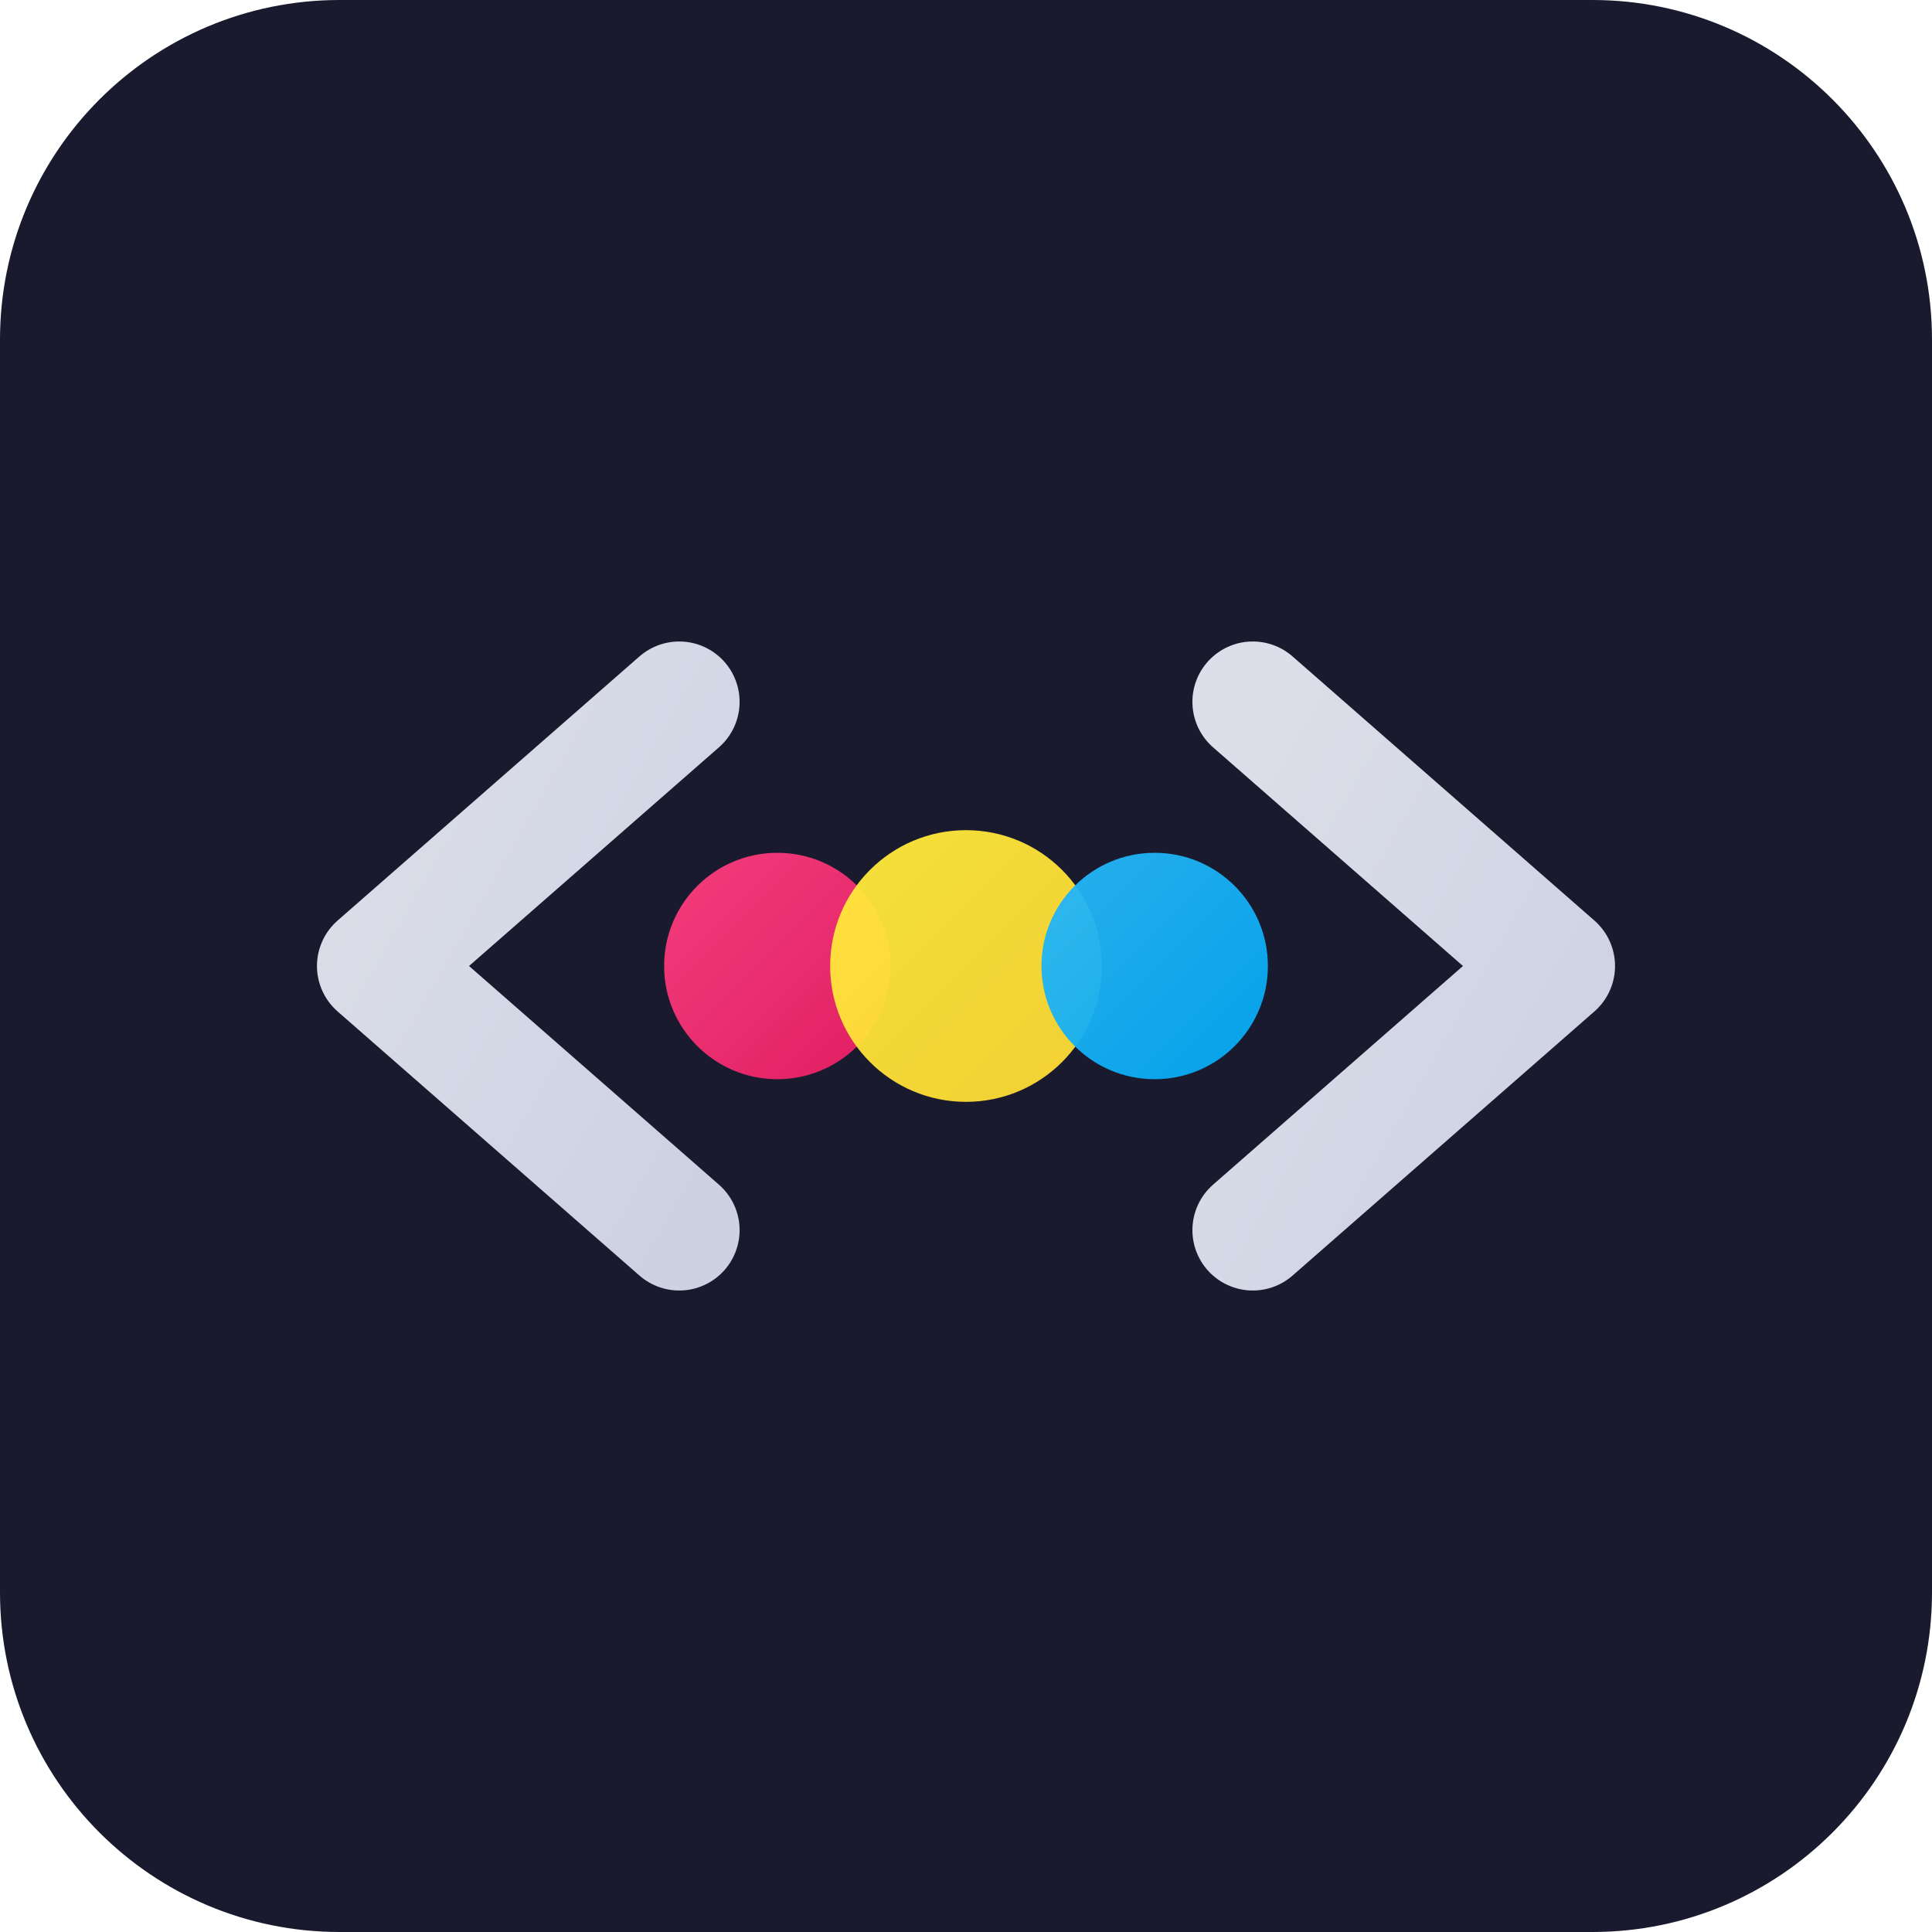
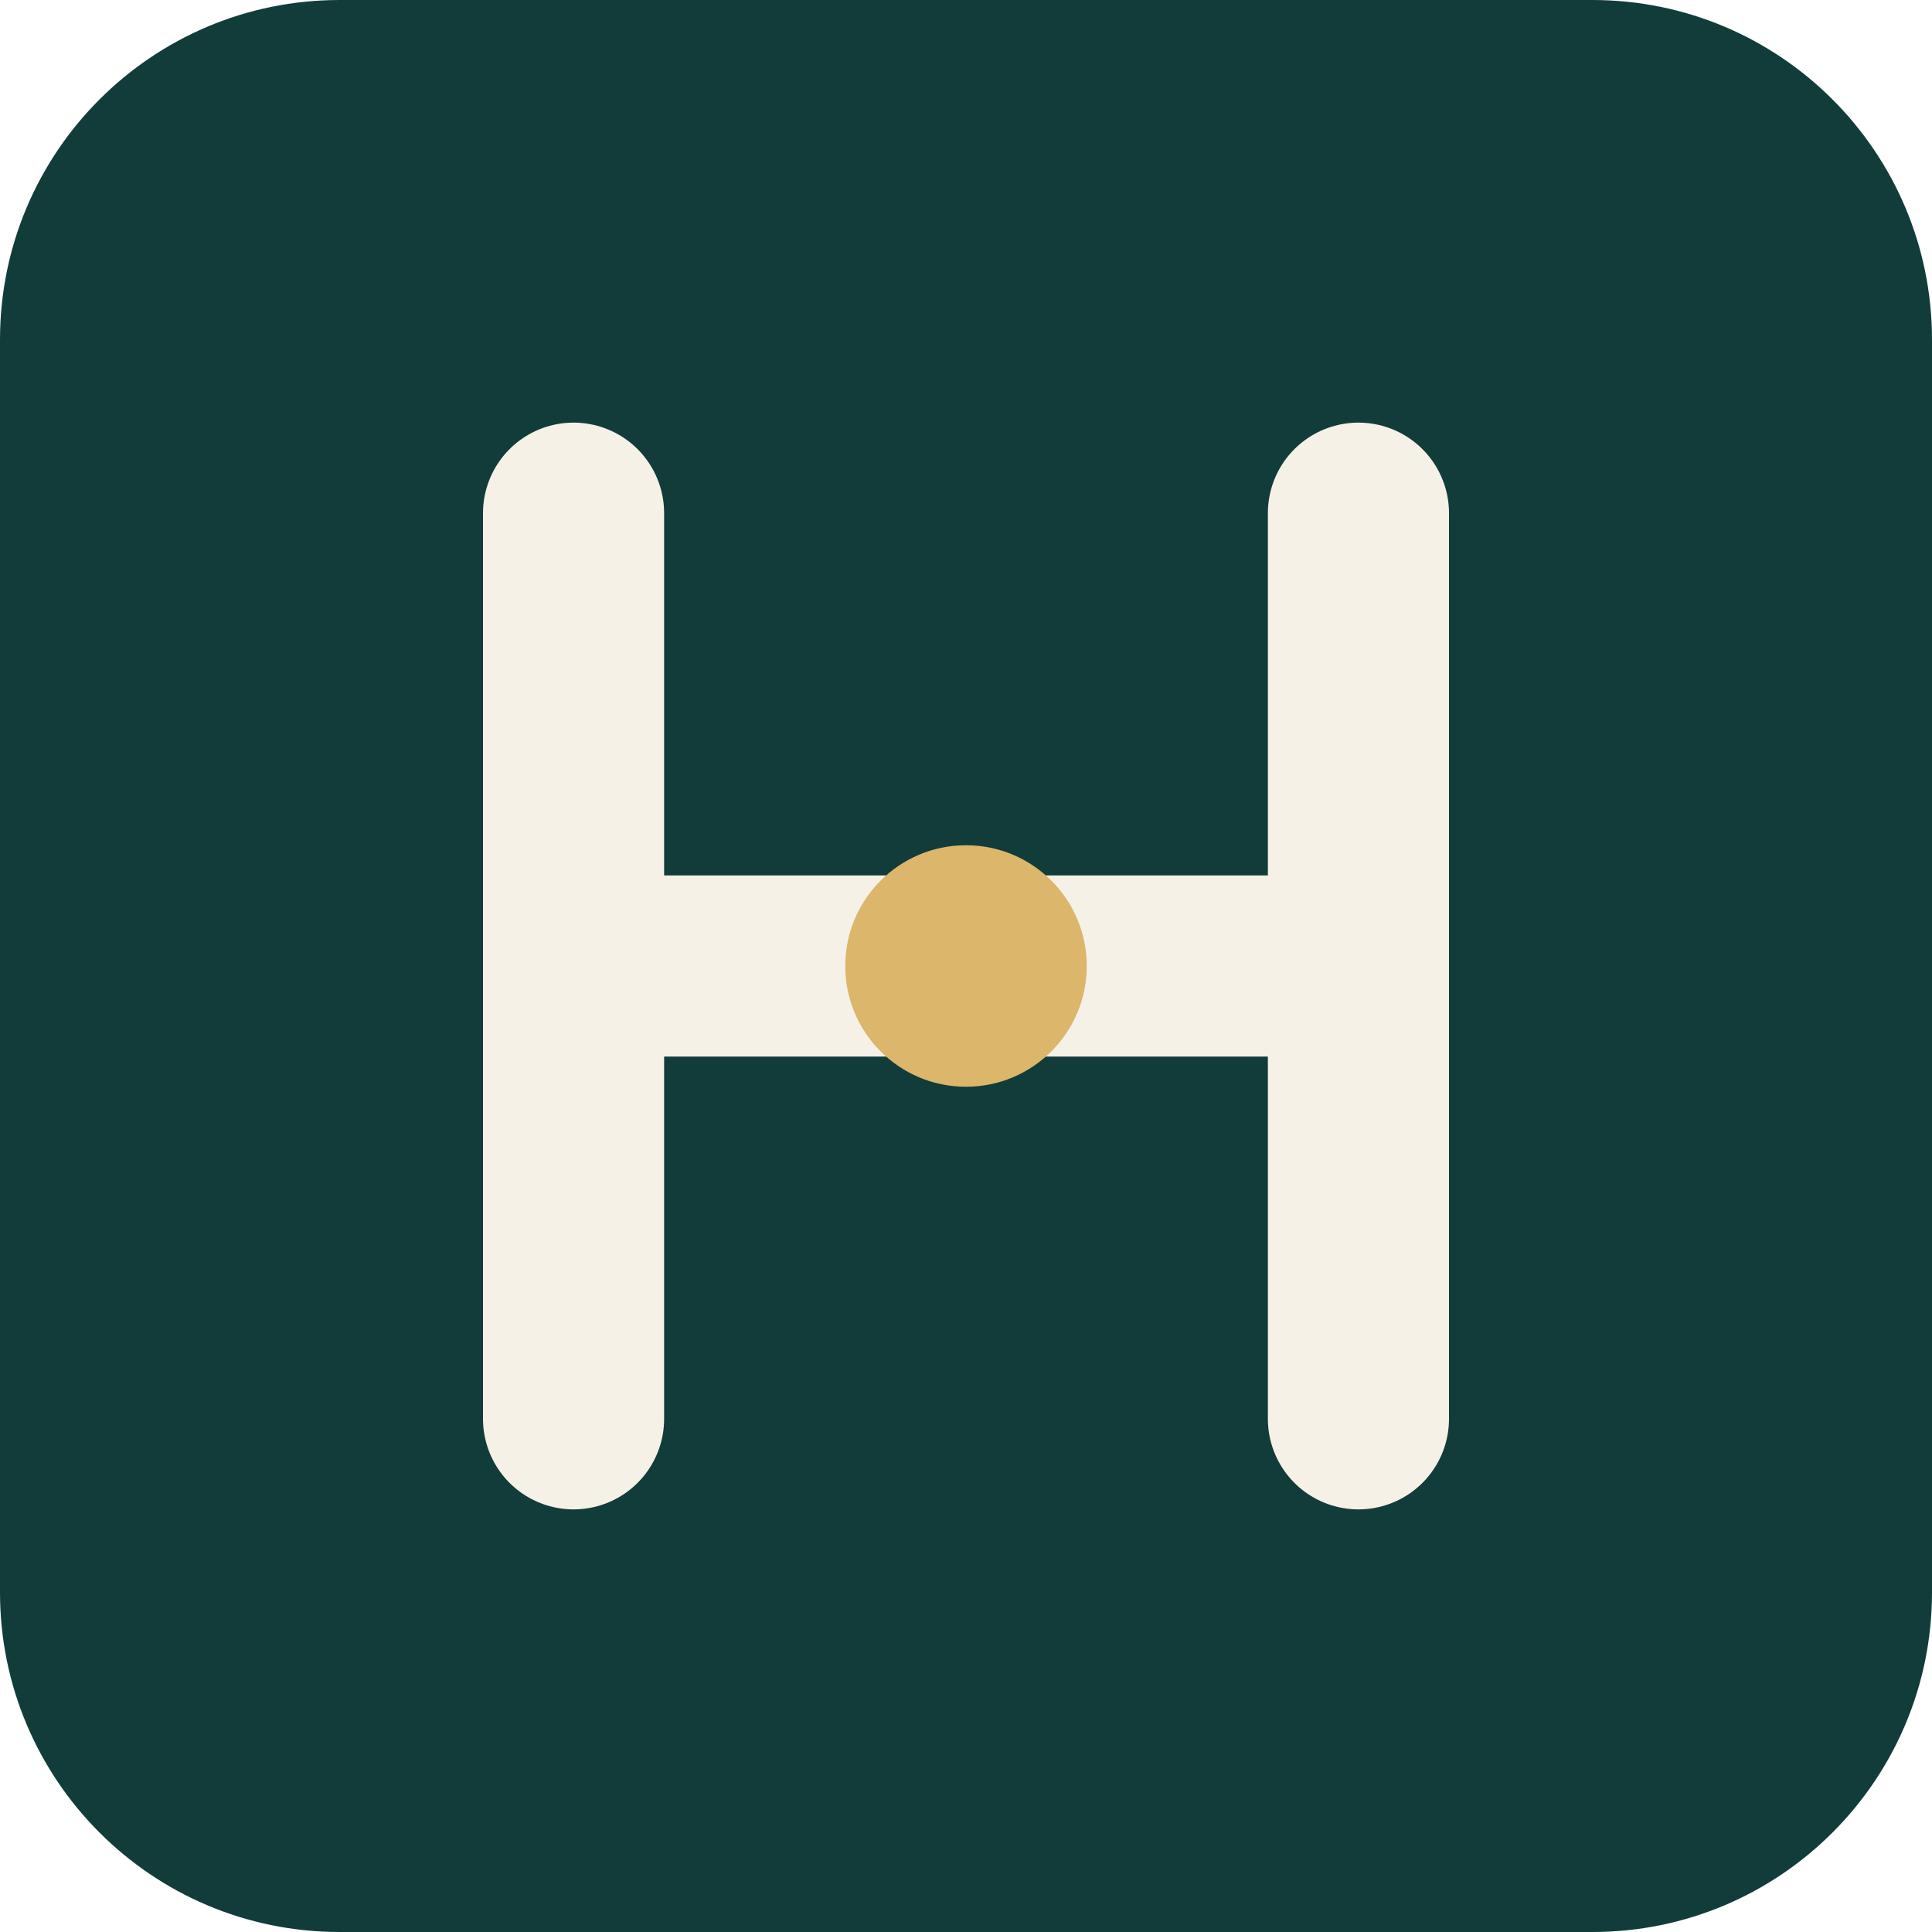
<svg xmlns="http://www.w3.org/2000/svg" viewBox="0 0 512 512">
-   <defs>
-     <linearGradient id="code" x1="0%" y1="0%" x2="100%" y2="100%">
-       <stop offset="0%" style="stop-color:#dcdfe9" />
-       <stop offset="100%" style="stop-color:#cdd1e2" />
-     </linearGradient>
-     <linearGradient id="bubble1" x1="0%" y1="0%" x2="100%" y2="100%">
-       <stop offset="0%" style="stop-color:#ff4081" />
-       <stop offset="100%" style="stop-color:#e91e63" />
-     </linearGradient>
-     <linearGradient id="bubble2" x1="0%" y1="0%" x2="100%" y2="100%">
-       <stop offset="0%" style="stop-color:#ffeb3b" />
-       <stop offset="100%" style="stop-color:#fdd835" />
-     </linearGradient>
-     <linearGradient id="bubble3" x1="0%" y1="0%" x2="100%" y2="100%">
-       <stop offset="0%" style="stop-color:#29b6f6" />
-       <stop offset="100%" style="stop-color:#03a9f4" />
-     </linearGradient>
-   </defs>
-   <rect x="0" y="0" width="512" height="512" rx="90" ry="90" fill="#1a1a2e" />
-   <polyline points="180,186 100,256 180,326" fill="none" stroke="url(#code)" stroke-width="32" stroke-linecap="round" stroke-linejoin="round" />
-   <polyline points="332,186 412,256 332,326" fill="none" stroke="url(#code)" stroke-width="32" stroke-linecap="round" stroke-linejoin="round" />
-   <circle cx="206" cy="256" r="30" fill="url(#bubble1)" opacity="0.95" />
-   <circle cx="256" cy="256" r="36" fill="url(#bubble2)" opacity="0.95" />
-   <circle cx="306" cy="256" r="30" fill="url(#bubble3)" opacity="0.95" />
+   <rect width="512" height="512" rx="90" fill="#123c3a" />
+   <path d="M152 136V376M360 136V376M152 256H360" fill="none" stroke="#f5f1e7" stroke-width="48" stroke-linecap="round" />
+   <circle cx="256" cy="256" r="32" fill="#dbb66b" />
</svg>
